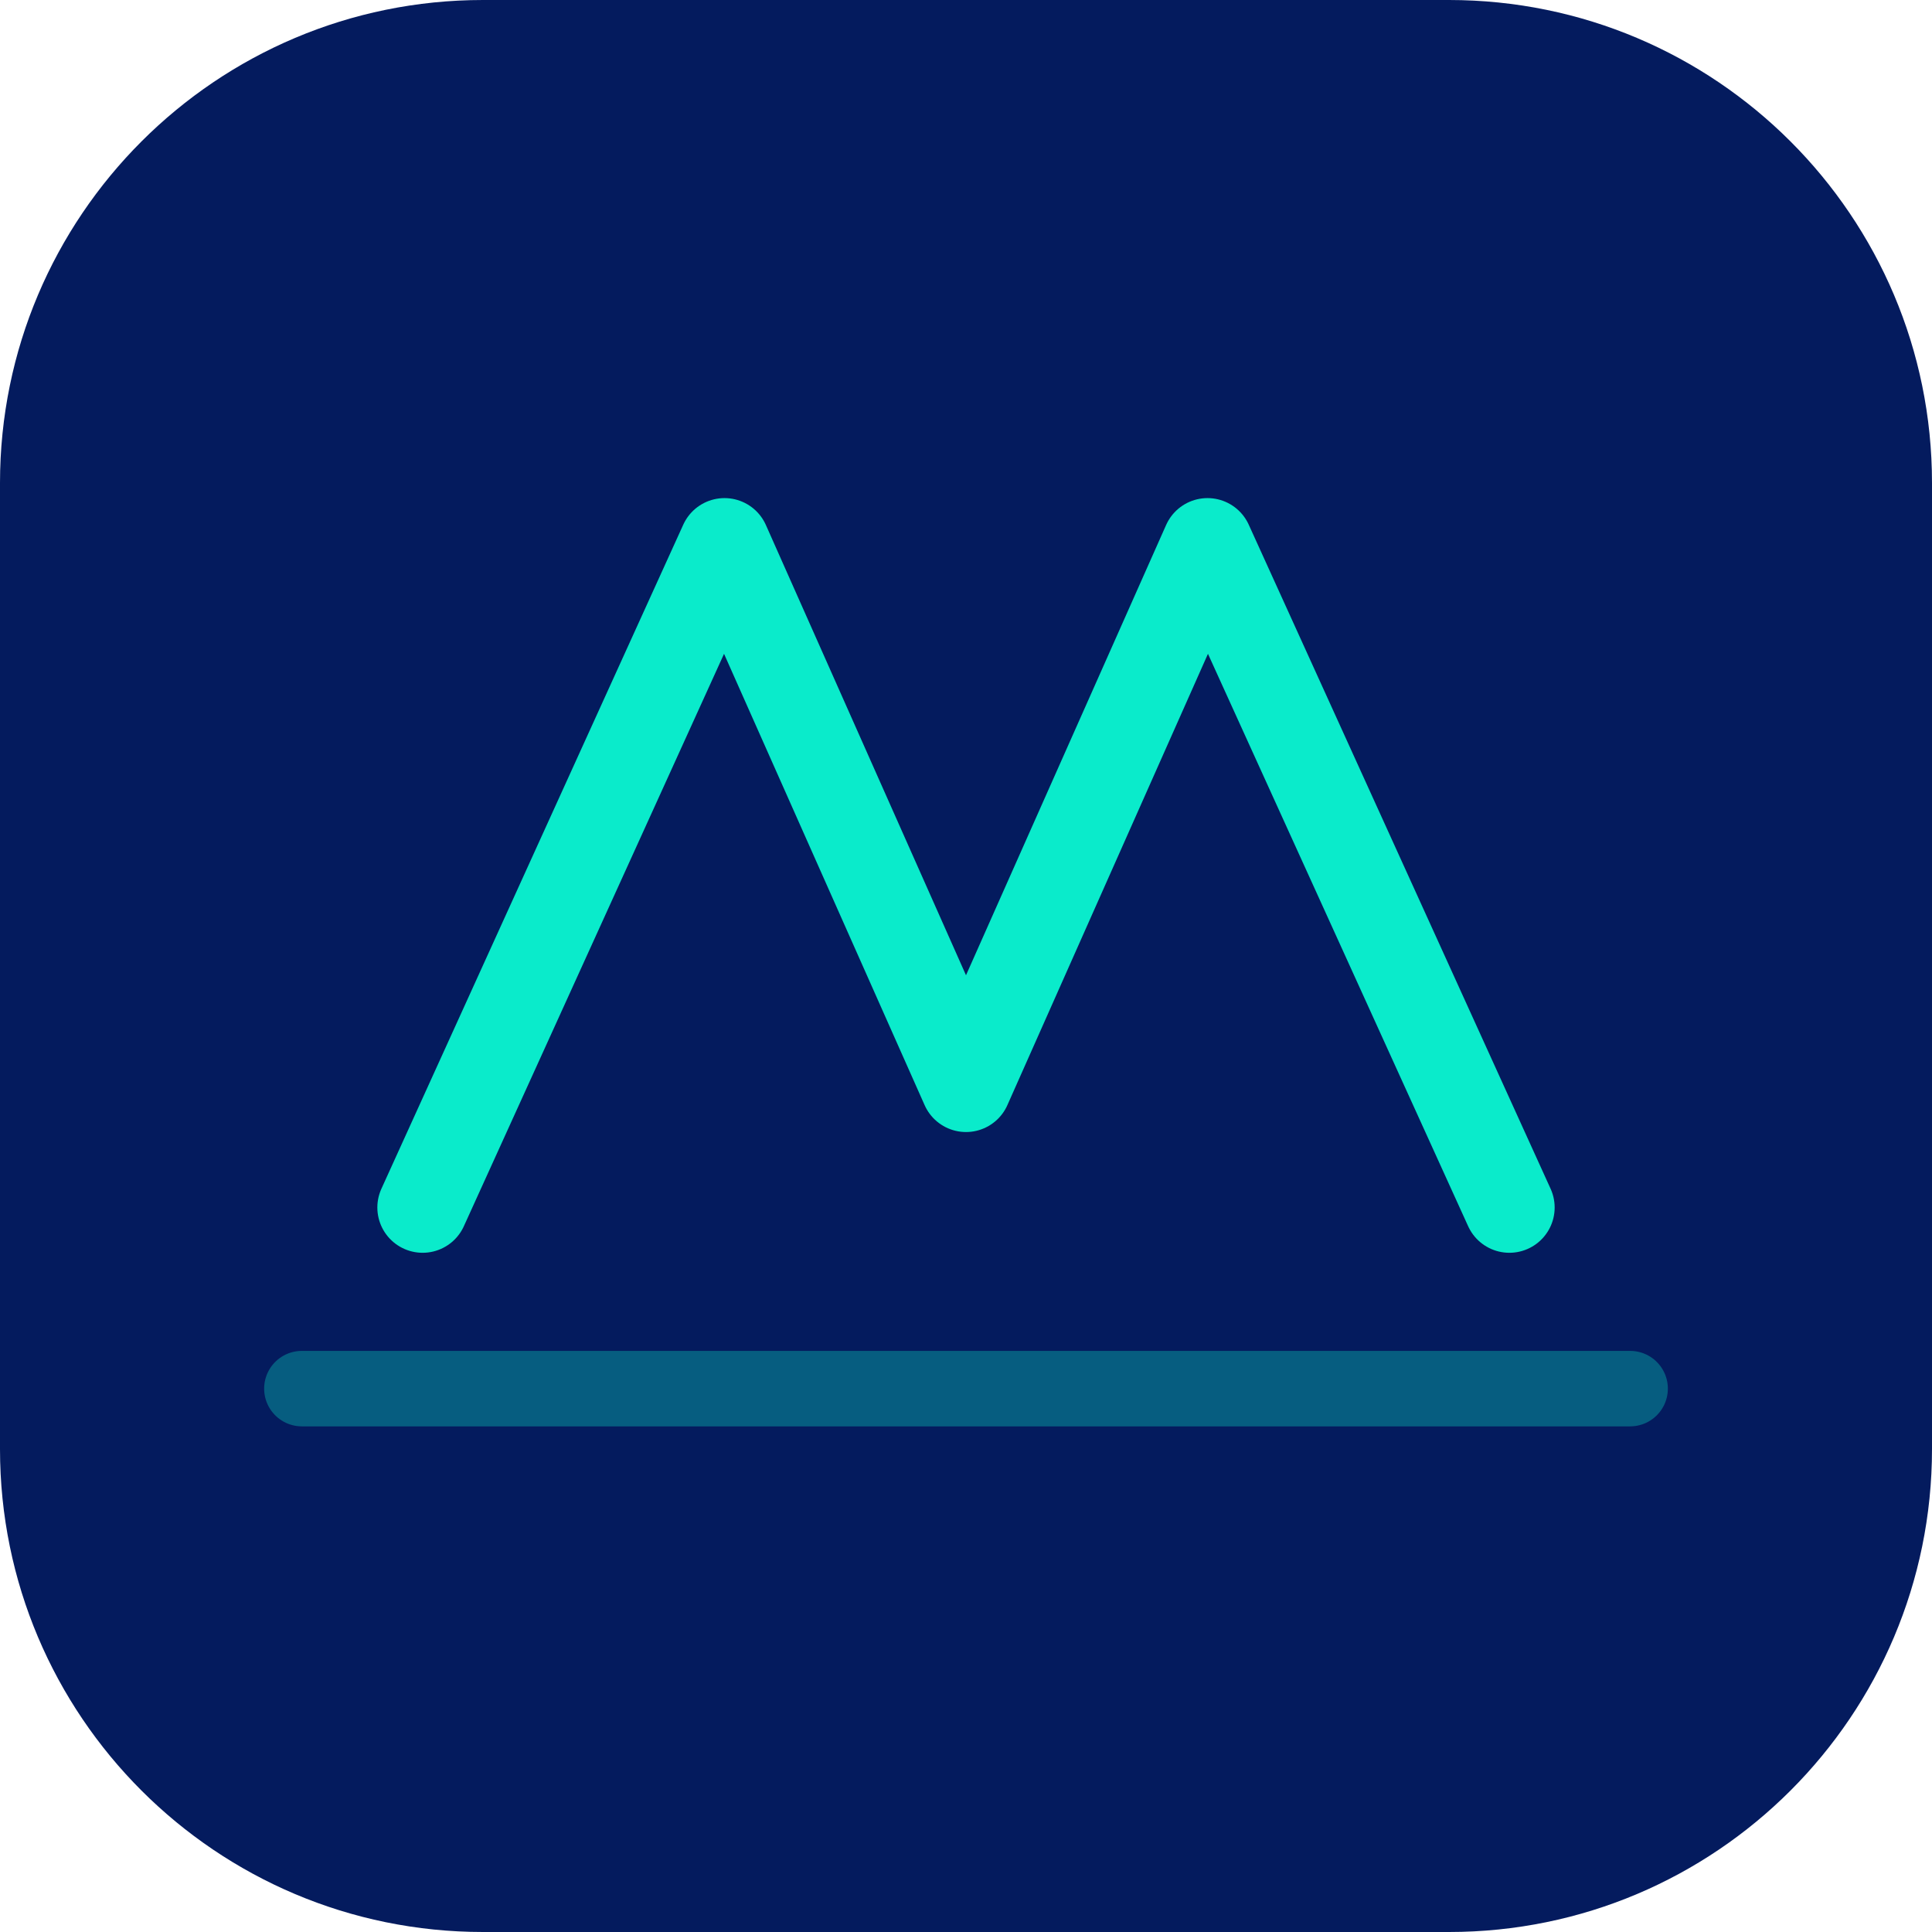
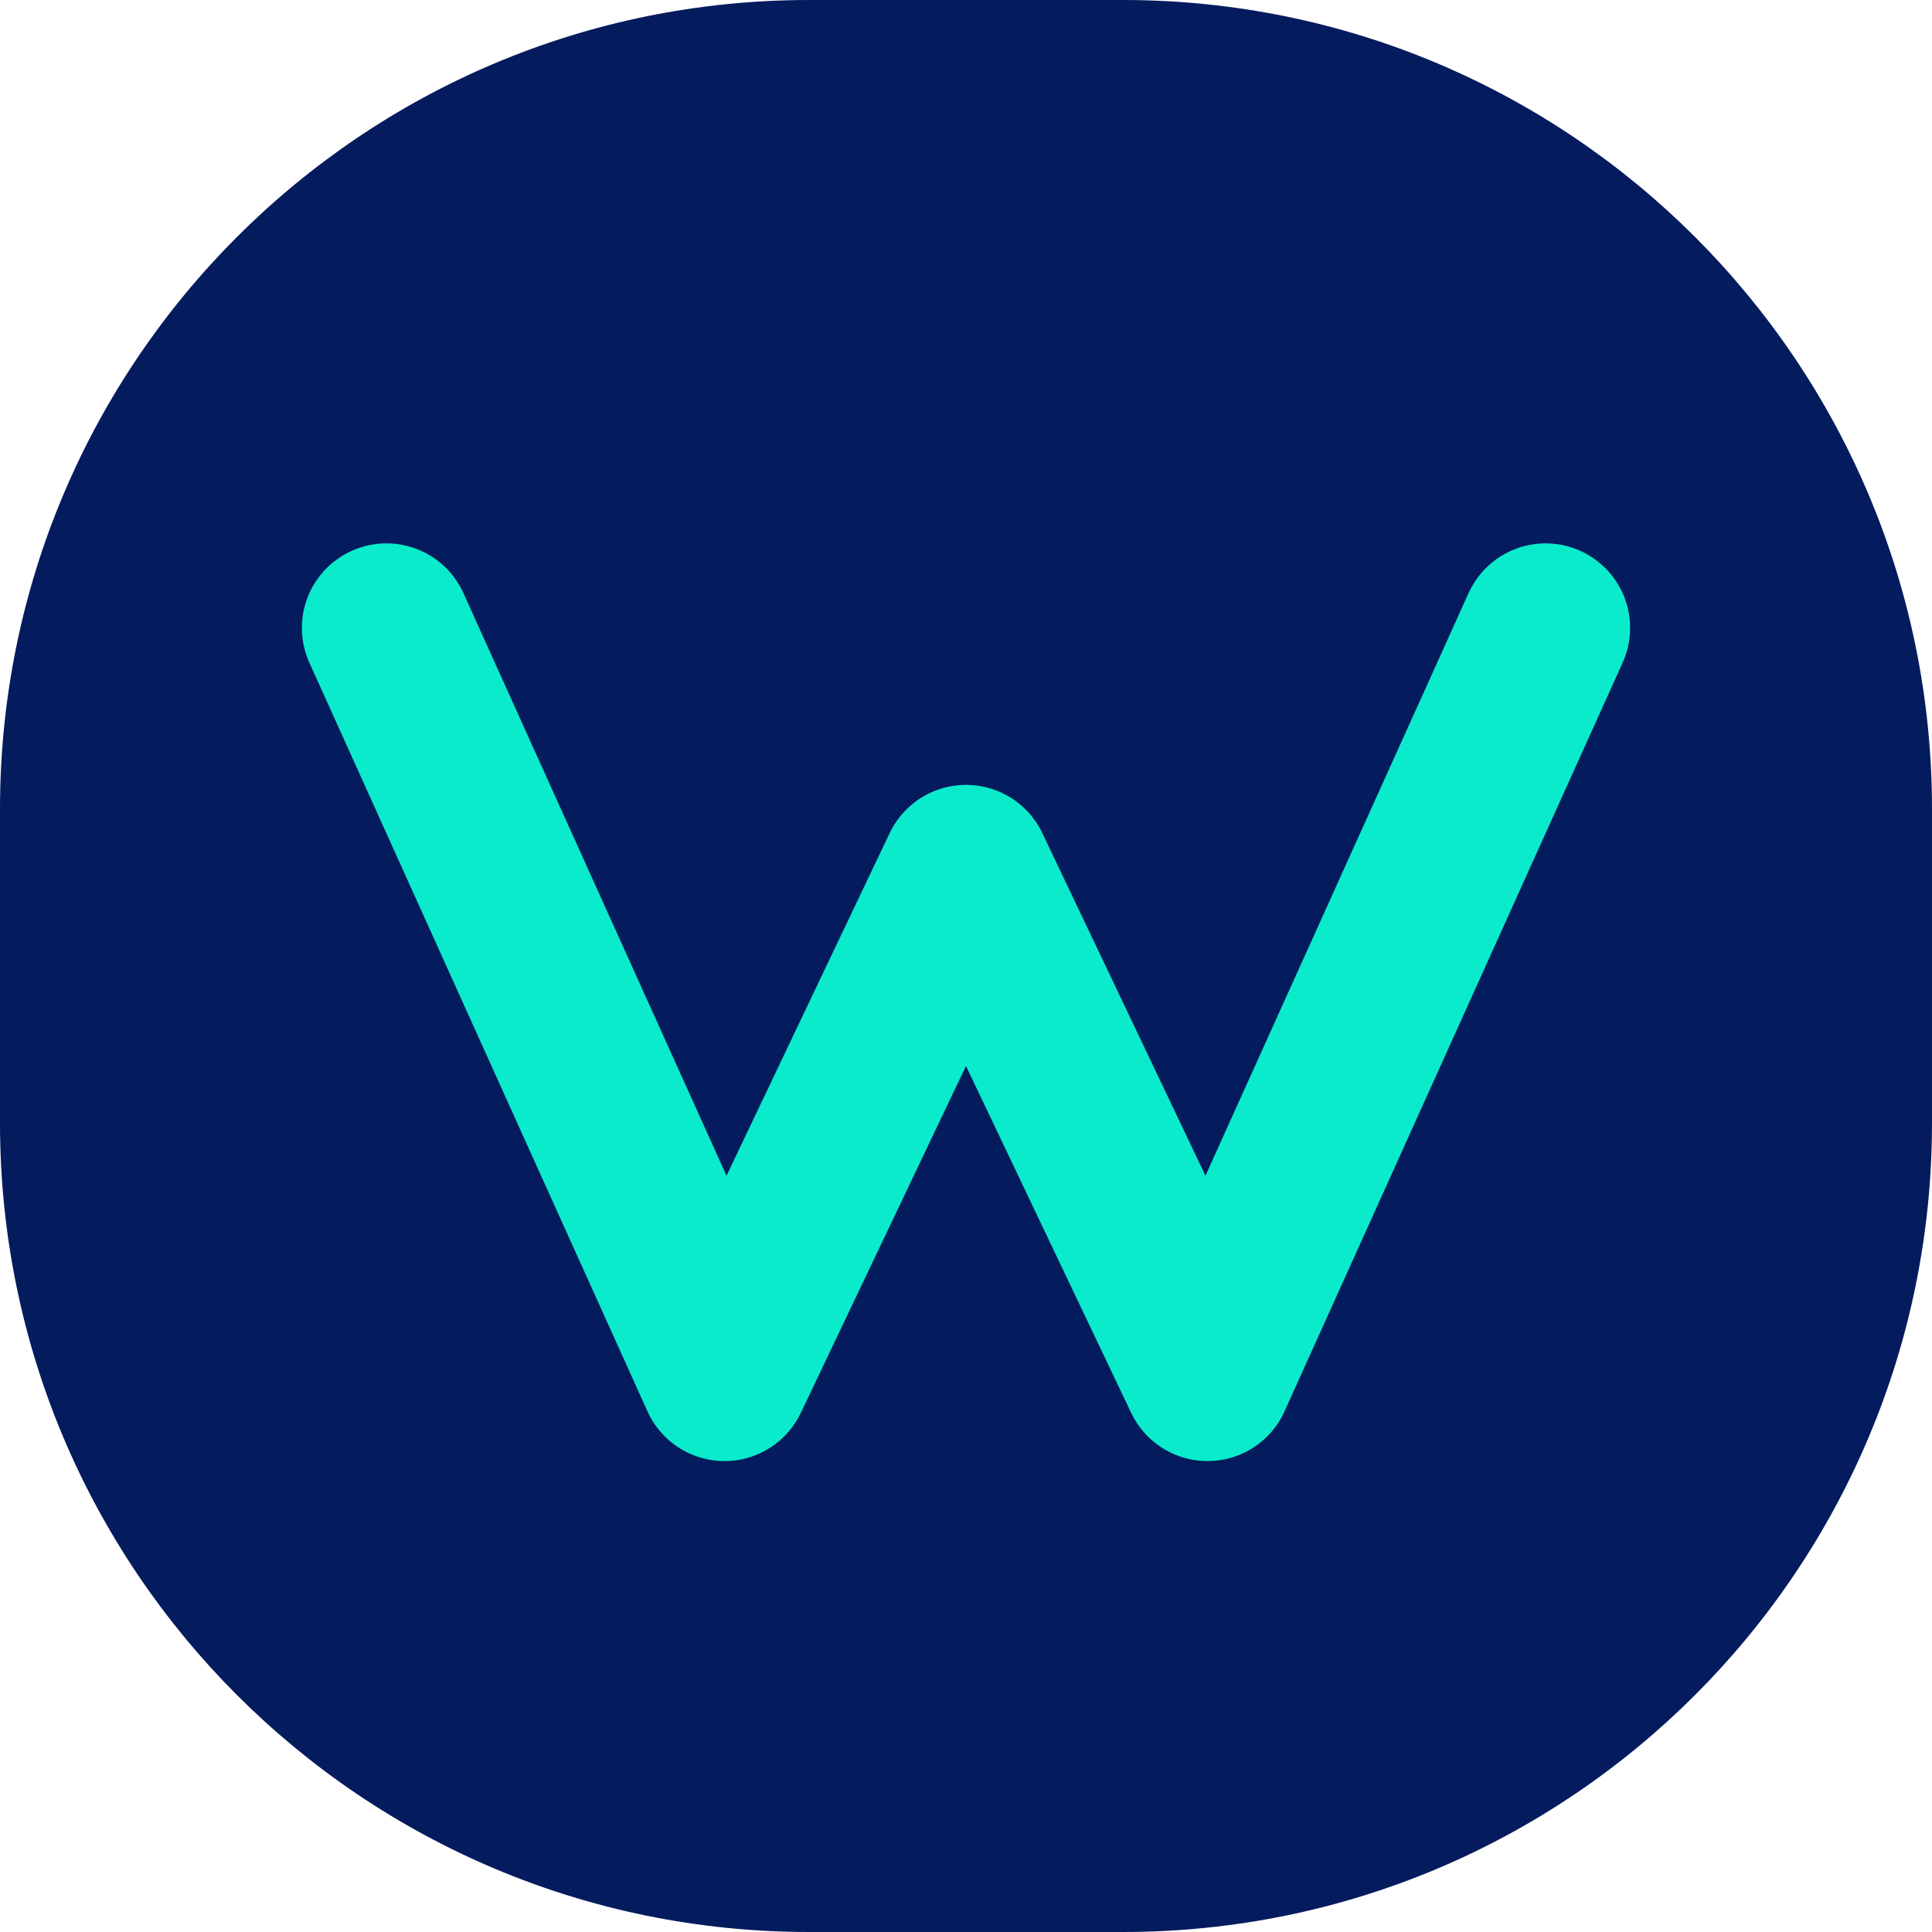
- <svg xmlns="http://www.w3.org/2000/svg" width="256" height="256" viewBox="0 0 256 256" fill="none">
-   <rect width="256" height="256" rx="64" fill="#041B5E" />
-   <path d="M56 160L96 72L128 144L160 72L200 160" stroke="#0AEBCB" stroke-width="12" stroke-linecap="round" stroke-linejoin="round" />
-   <path d="M40 184H216" stroke="#0AEBCB" stroke-width="10" stroke-linecap="round" opacity="0.32" />
+ <svg xmlns="http://www.w3.org/2000/svg" width="256" height="256" viewBox="0 0 256 256" fill="none" role="img" aria-labelledby="t">
+   <g transform="translate(0 0) scale(1.6)">
+     <rect width="160" height="160" rx="67" fill="#041B5E" />
+     <path d="M32 52L60 114L80 72L100 114L128 52" stroke="#0AEBCB" stroke-width="14" stroke-linecap="round" stroke-linejoin="round" />
+   </g>
</svg>
